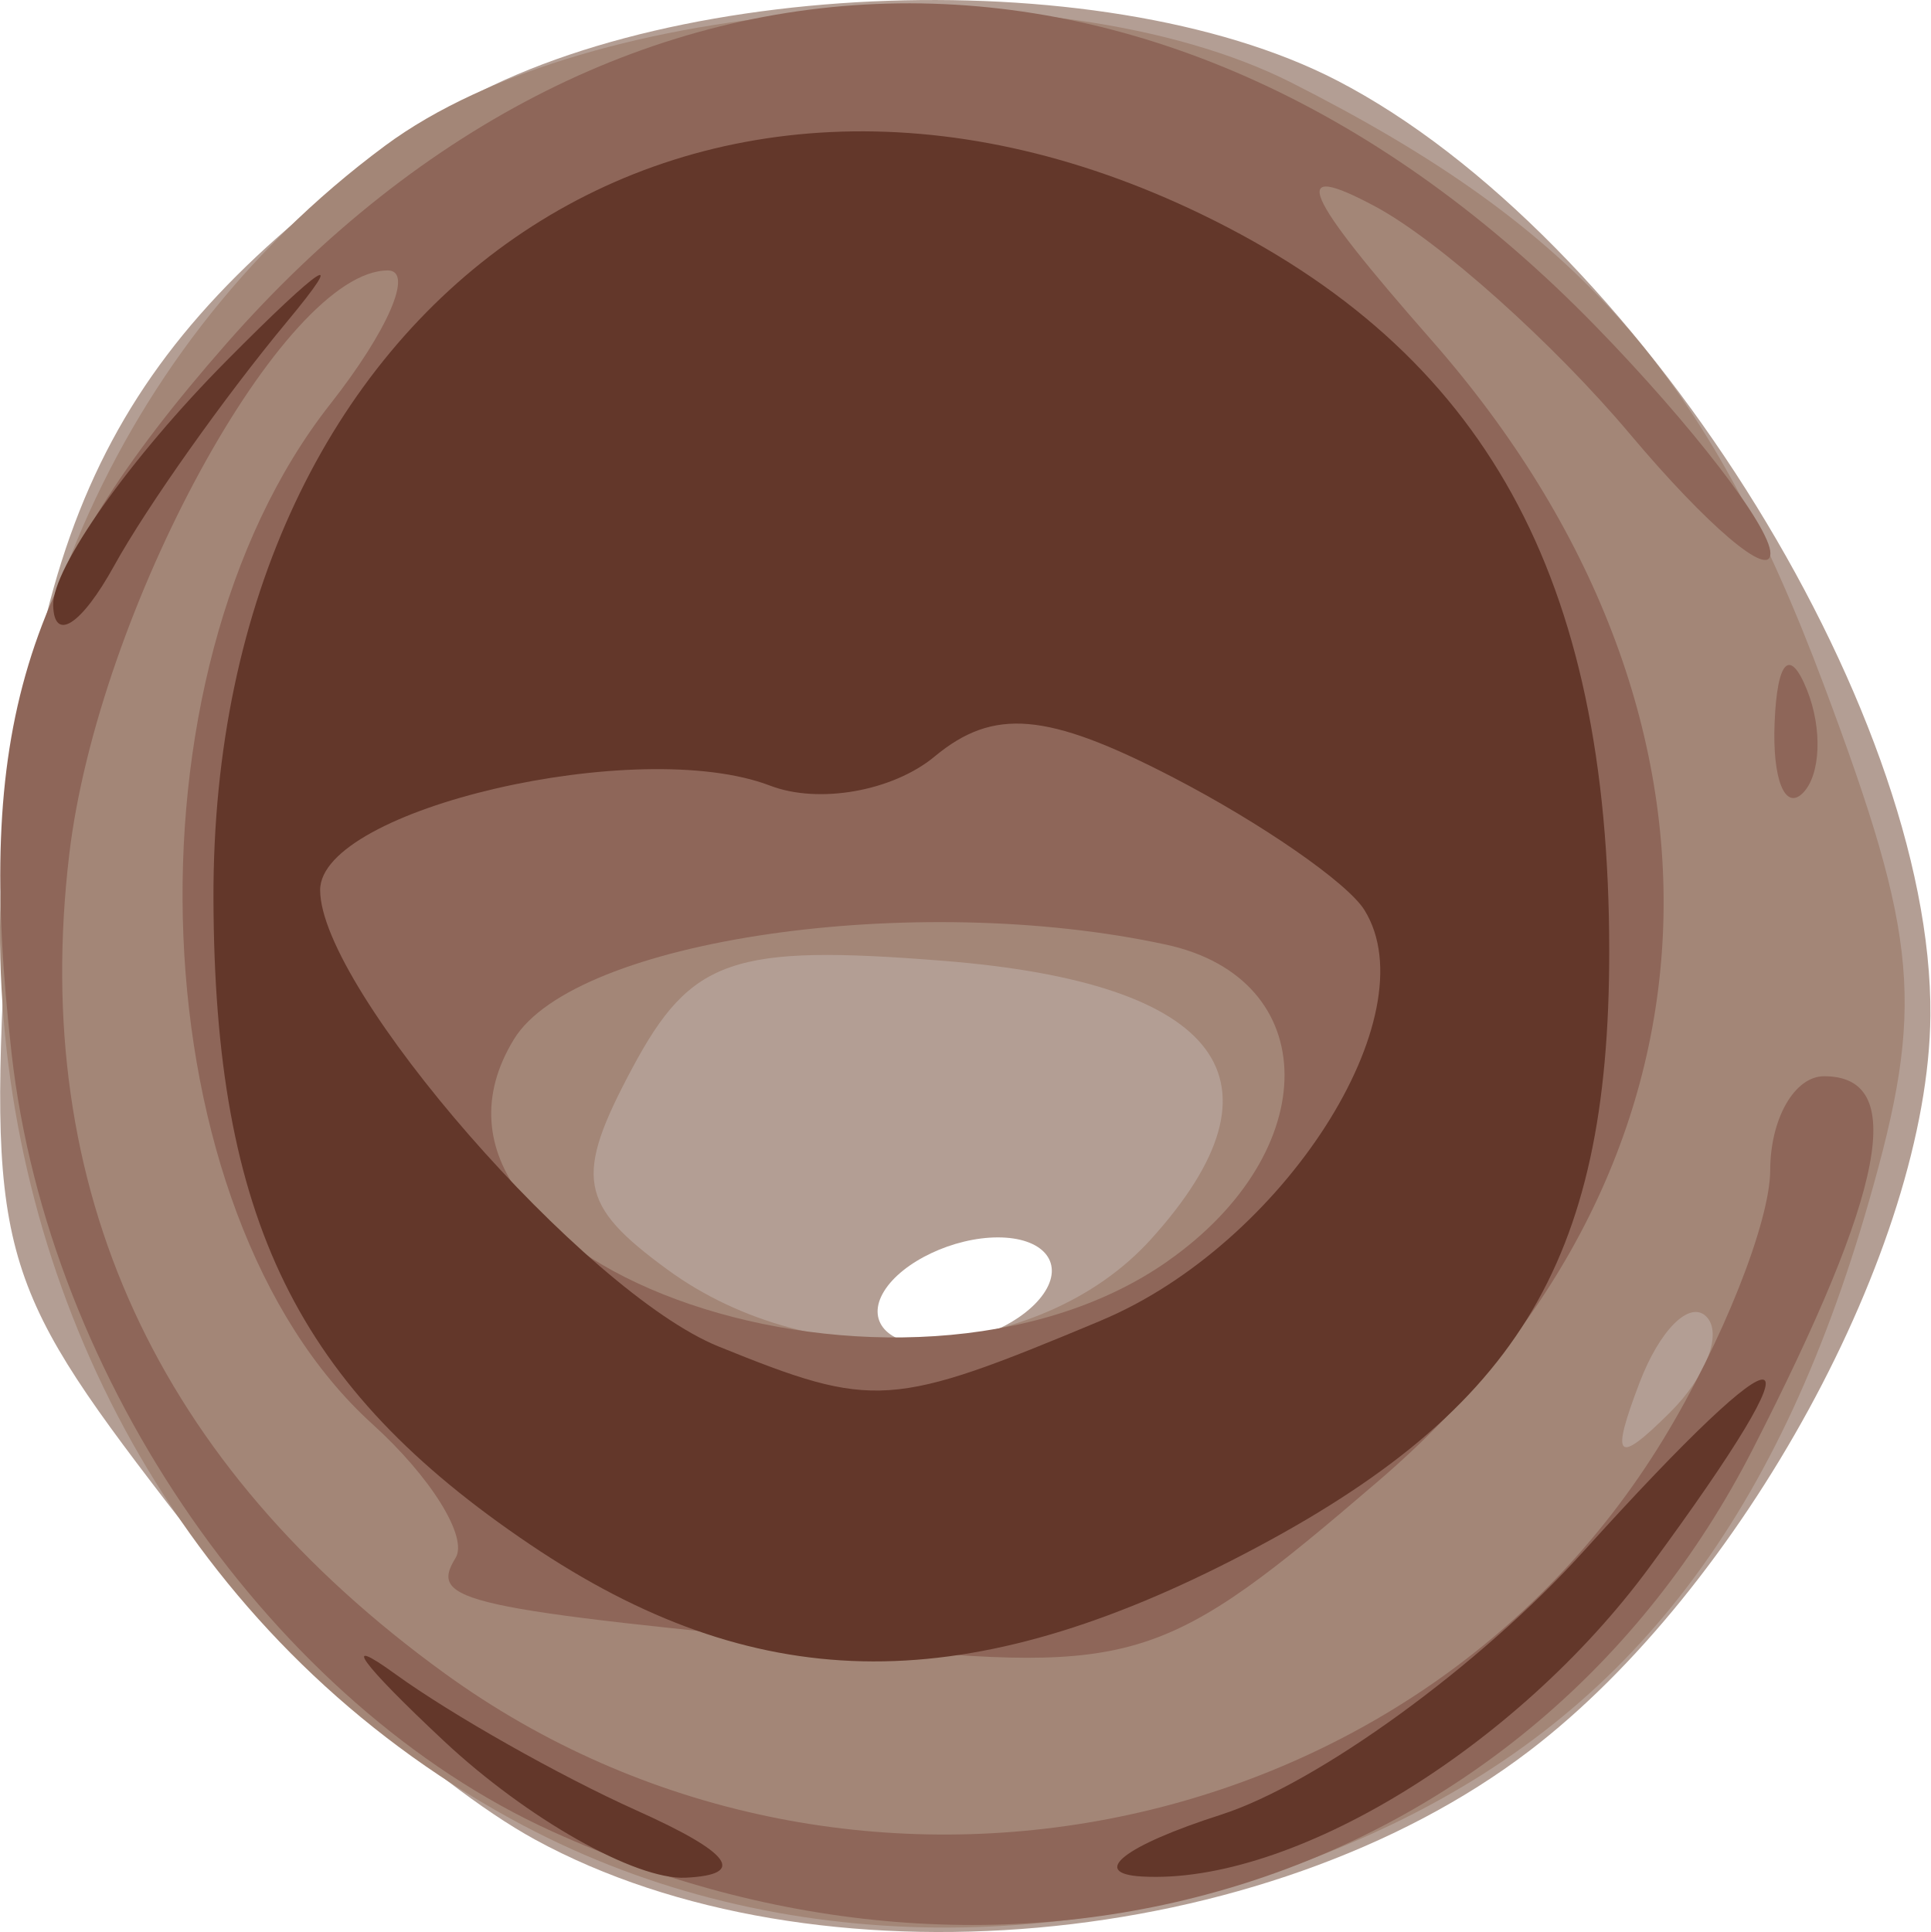
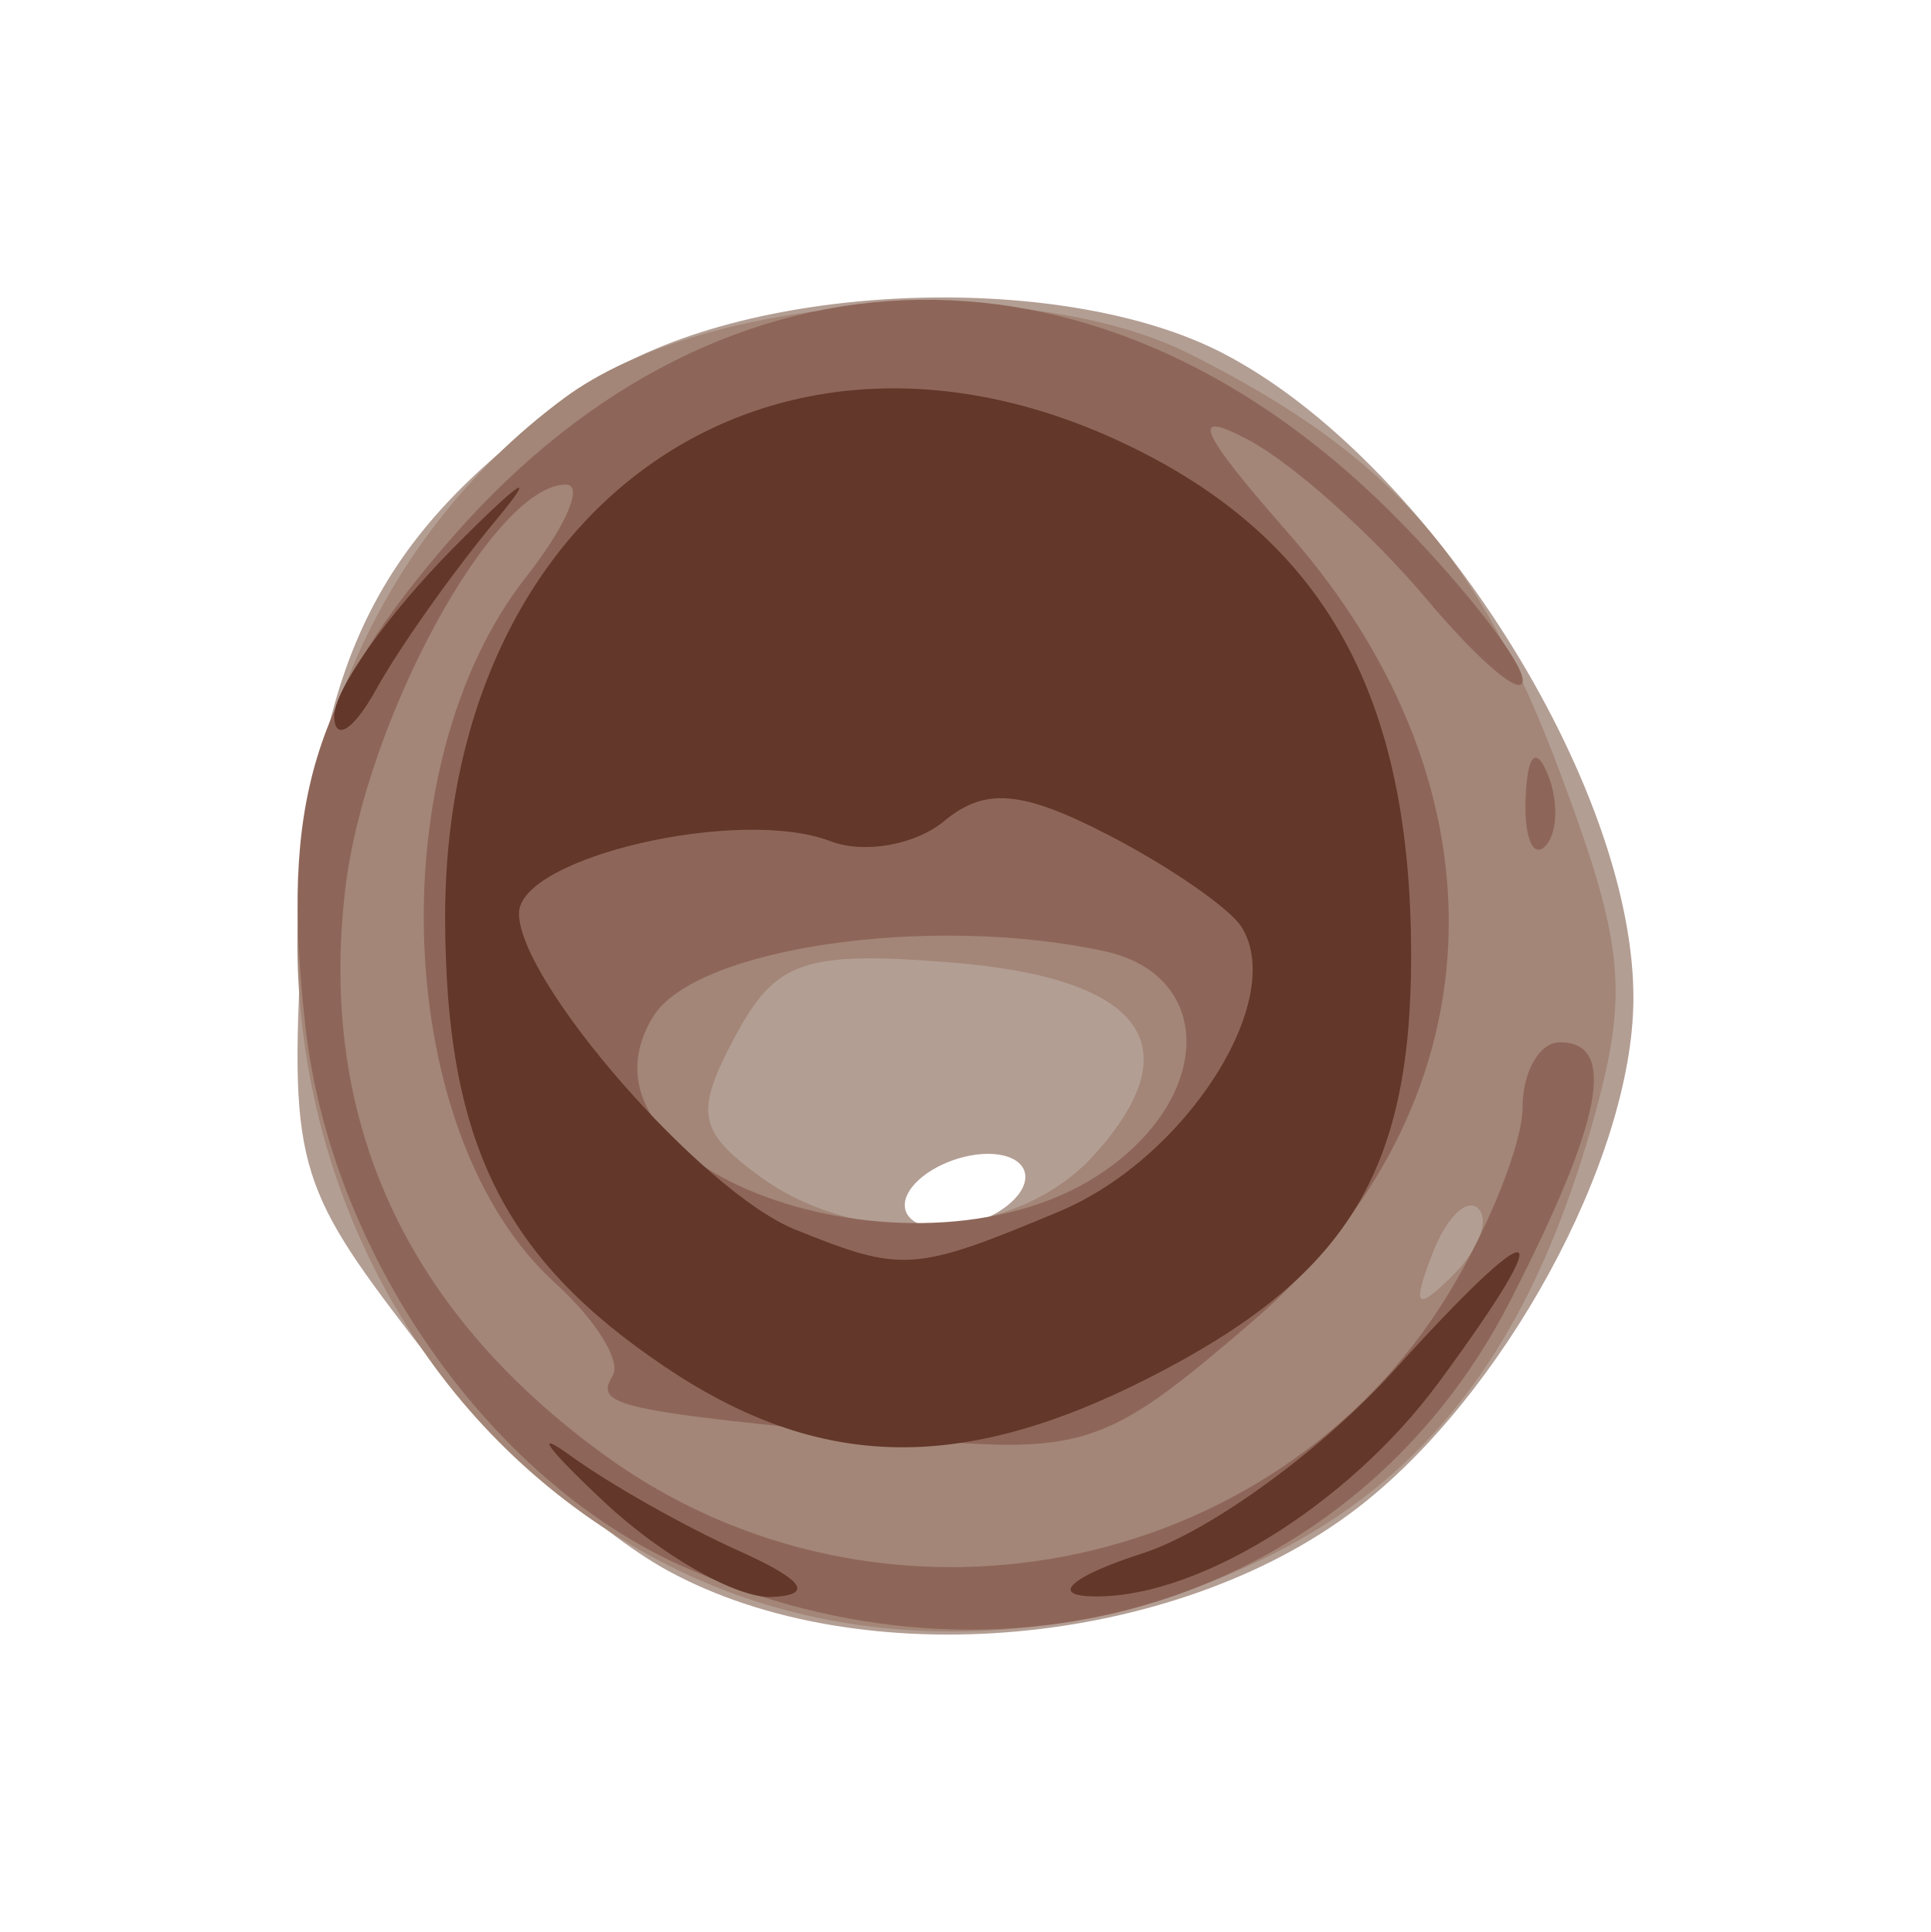
- <svg xmlns="http://www.w3.org/2000/svg" width="35.938" height="35.964" id="svg3674" version="1.1">
+ <svg xmlns="http://www.w3.org/2000/svg" width="51.938" height="51.964" id="svg3674" version="1.1">
  <defs id="defs3676" />
-   <g id="layer1" transform="translate(-448.0582,-545.757)">
+   <g id="layer1" transform="translate(-440.0582,-537.757)">
    <g id="g3744" transform="translate(12.58929,2.857143)">
      <path style="fill:#b39e94" d="m 445.429,577.143 c -1.925,-1.052 -5.008,-3.874 -6.851,-6.271 -3.174,-4.127 -3.331,-4.716 -2.969,-11.116 0.423,-7.483 2.162,-10.728 7.81,-14.572 3.938,-2.68 12.509,-3.078 16.941,-0.786 5.522,2.856 11.096,11.638 11.047,17.408 -0.036,4.304 -3.507,10.667 -7.467,13.687 -4.898,3.736 -13.321,4.486 -18.511,1.65 z m 9.5,-10.209 c 0.34,-0.55 -0.057,-1 -0.882,-1 -0.825,0 -1.778,0.45 -2.118,1 -0.34,0.55 0.057,1 0.882,1 0.825,0 1.778,-0.45 2.118,-1 z" id="path3752" />
      <path style="fill:#a38677" d="m 445.232,576.893 c -11.782,-6.223 -13.208,-23.41 -2.595,-31.28 3.8,-2.818 12.441,-3.418 16.878,-1.173 5.362,2.713 7.736,5.402 9.919,11.238 1.76,4.703 1.869,5.964 0.829,9.585 -1.732,6.031 -4.569,9.645 -9.236,11.764 -5.254,2.386 -11.116,2.336 -15.795,-0.135 z m 22.003,-9.486 c -0.308,-0.308 -0.867,0.247 -1.243,1.233 -0.543,1.425 -0.428,1.54 0.56,0.56 0.683,-0.678 0.991,-1.485 0.683,-1.793 z m -10.341,-1.436 c 2.673,-2.954 1.32,-4.773 -3.857,-5.185 -3.931,-0.313 -4.703,-0.047 -5.795,1.994 -1.09,2.036 -1.001,2.544 0.654,3.754 2.725,1.993 6.922,1.73 8.998,-0.563 z" id="path3750" />
      <path style="fill:#8e6659" d="m 445.745,576.99 c -5.176,-2.35 -9.374,-8.393 -10.06,-14.479 -0.679,-6.02 0.182,-8.868 3.993,-13.208 7.316,-8.333 17.577,-8.465 25.501,-0.327 1.788,1.836 3.25,3.737 3.25,4.224 0,0.488 -1.174,-0.508 -2.608,-2.212 -1.434,-1.705 -3.572,-3.615 -4.75,-4.245 -1.63,-0.872 -1.377,-0.273 1.059,2.501 6.092,6.941 5.695,15.476 -0.987,21.214 -3.991,3.427 -4.503,3.59 -9.713,3.093 -7.384,-0.706 -7.982,-0.837 -7.48,-1.65 0.238,-0.385 -0.459,-1.506 -1.548,-2.492 -4.353,-3.94 -4.767,-13.923 -0.787,-18.984 1.078,-1.37 1.562,-2.491 1.075,-2.491 -1.94,0 -5.394,6.329 -5.932,10.872 -0.736,6.217 1.619,11.353 6.99,15.244 7.395,5.357 18.006,3.319 22.686,-4.357 1.093,-1.793 1.989,-4.047 1.991,-5.009 0.002,-0.963 0.454,-1.75 1.004,-1.75 1.551,0 1.149,2.099 -1.331,6.947 -4.128,8.072 -13.599,11.084 -22.353,7.109 z m 11.461,-10.613 c 2.915,-2.042 2.9,-5.258 -0.028,-5.893 -4.677,-1.014 -11.007,-0.096 -12.142,1.763 -2.576,4.216 7.274,7.56 12.17,4.131 z m 11.301,-10.027 c 0.048,-1.165 0.285,-1.402 0.604,-0.604 0.289,0.722 0.253,1.584 -0.079,1.917 -0.332,0.332 -0.569,-0.258 -0.525,-1.312 z" id="path3748" />
      <path style="fill:#63372a" d="m 443.734,575.309 c -1.543,-1.444 -1.953,-2.006 -0.91,-1.25 1.043,0.756 3.068,1.901 4.5,2.544 1.761,0.79 2.056,1.195 0.91,1.25 -0.932,0.045 -2.957,-1.1 -4.5,-2.544 z m 14.464,1.372 c 1.798,-0.576 4.836,-2.782 6.75,-4.901 3.96,-4.383 4.565,-4.24 1.231,0.291 -2.479,3.368 -6.663,5.918 -9.45,5.76 -0.99,-0.056 -0.328,-0.574 1.47,-1.15 z m -12.857,-5.028 c -4.347,-2.93 -5.879,-6.052 -5.898,-12.02 -0.034,-11.208 8.856,-17.362 18.406,-12.739 5.269,2.551 7.579,6.732 7.579,13.717 0,5.832 -1.739,8.637 -7.026,11.335 -5.089,2.596 -8.9,2.511 -13.061,-0.293 z m 10.626,-4.172 c 3.384,-1.414 6.12,-5.675 4.905,-7.639 -0.314,-0.508 -1.924,-1.623 -3.579,-2.479 -2.331,-1.206 -3.327,-1.291 -4.424,-0.381 -0.778,0.646 -2.157,0.89 -3.062,0.543 -2.451,-0.94 -8.378,0.434 -8.378,1.943 0,1.847 4.926,7.488 7.418,8.497 2.899,1.173 3.208,1.152 7.12,-0.483 z m -19.508,-13.313 c -0.017,-0.696 1.432,-2.741 3.22,-4.546 1.788,-1.805 2.298,-2.136 1.134,-0.735 -1.164,1.4 -2.613,3.446 -3.22,4.546 -0.607,1.1 -1.117,1.431 -1.134,0.735 z" id="path3746" />
    </g>
  </g>
</svg>
